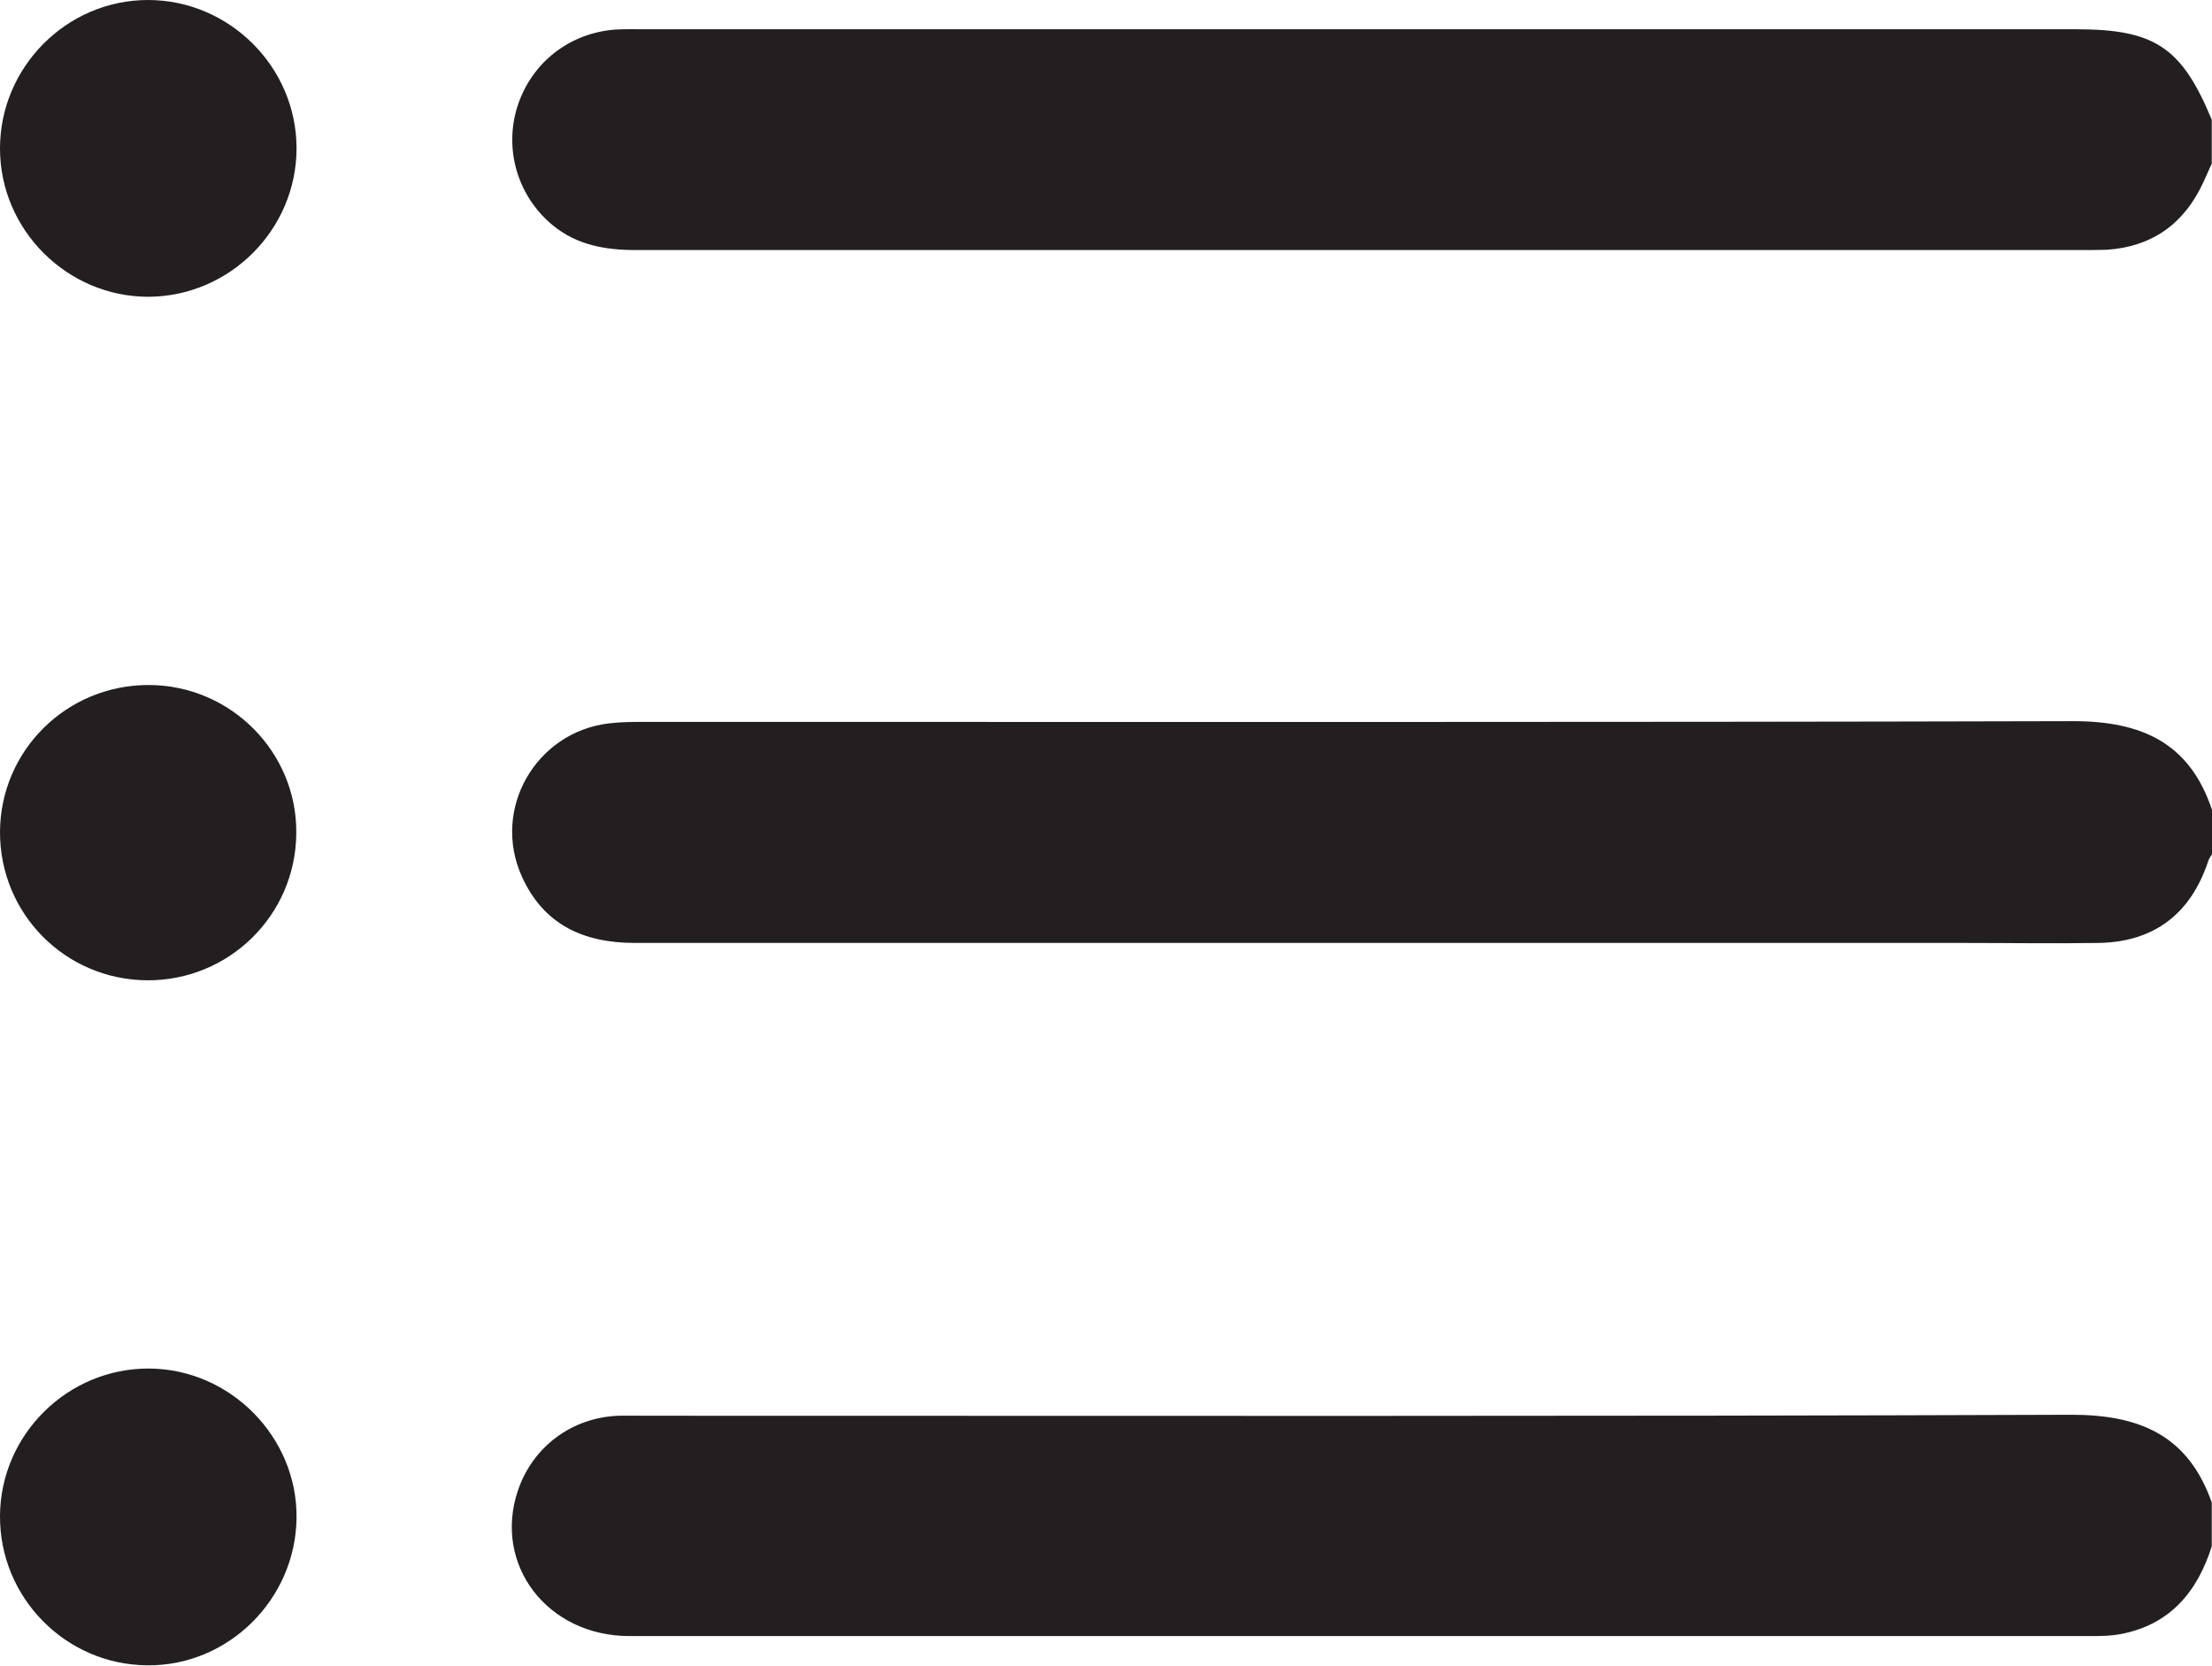
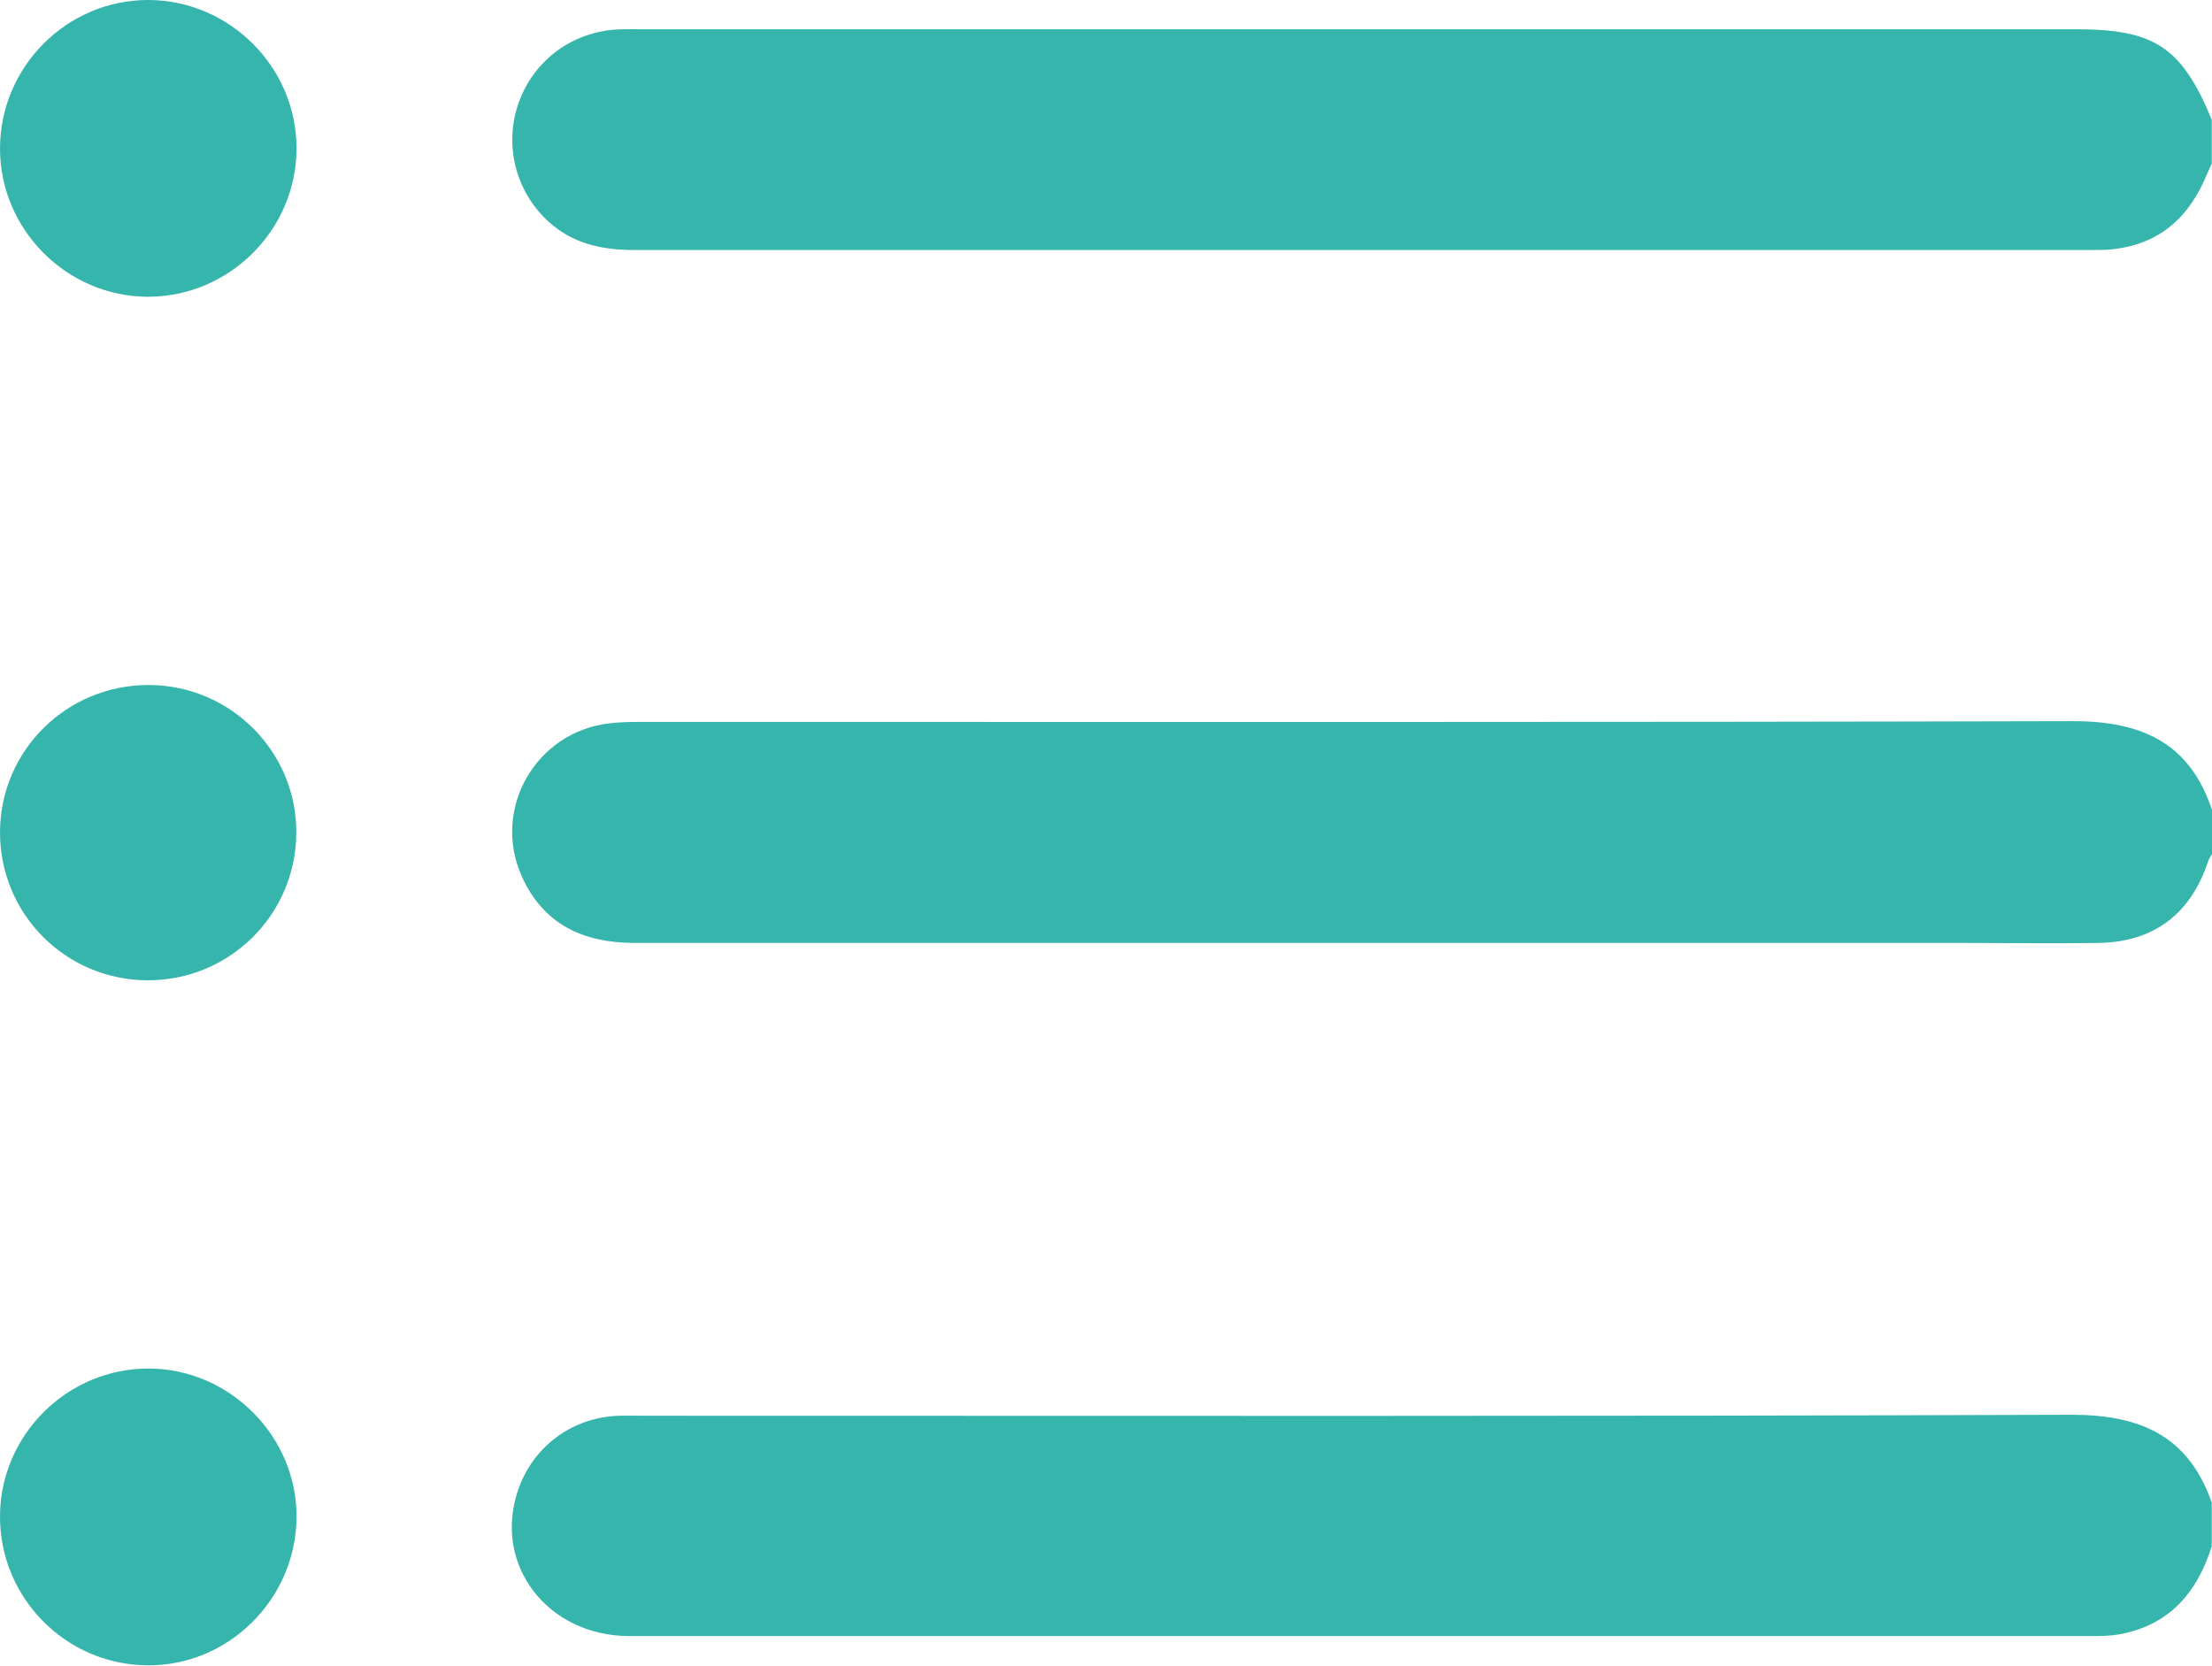
<svg xmlns="http://www.w3.org/2000/svg" viewBox="0 0 89.96 67.73">
  <defs>
-     <style>.d{fill:#231f20;}</style>
+     <style>.d{fill:#35b5ac;}</style>
  </defs>
  <g id="a" />
  <g id="b">
    <g id="c">
      <g>
        <path class="d" d="M89.96,34.74c-.06,.1-.13,.19-.16,.3-.71,2.13-2.2,3.27-4.44,3.31-1.84,.03-3.69,0-5.53,0-18,0-36,0-54.01,0-2.1,0-3.72-.75-4.6-2.71-1.23-2.74,.57-5.87,3.55-6.22,.49-.06,.99-.06,1.49-.06,19.35,0,38.7,.02,58.05-.03,2.8,0,4.76,.89,5.66,3.64v1.76Z" />
        <path class="d" d="M89.96,6.63c-.12,.26-.23,.52-.35,.78-.78,1.69-2.08,2.63-3.95,2.75-.23,.01-.47,0-.7,.01-19.7,0-39.4,0-59.1,0-1.24,0-2.39-.2-3.37-1-1.43-1.17-2-3.08-1.45-4.83,.57-1.8,2.14-3.02,4.03-3.14,.38-.02,.76-.01,1.14-.01,19.41,0,38.82,0,58.22,0,3.2,0,4.3,.73,5.52,3.68v1.76Z" />
        <path class="d" d="M89.96,62.86c-.59,1.89-1.72,3.24-3.77,3.61-.34,.06-.7,.07-1.05,.07-19.85,0-39.69,0-59.54,0-3.34,0-5.55-2.9-4.54-5.91,.6-1.79,2.2-2.98,4.09-3.05,.38-.01,.76,0,1.14,0,19.32,0,38.64,.03,57.96-.04,2.8,0,4.75,.86,5.7,3.57v1.76Z" />
        <path class="d" d="M0,6.04C0,2.73,2.71,0,6.02,0c3.3,0,6.04,2.72,6.04,6.03,0,3.31-2.72,6.03-6.03,6.04C2.73,12.07,0,9.35,0,6.04Z" />
        <path class="d" d="M0,61.65c.02-3.31,2.76-6.01,6.07-5.99,3.3,.02,6.03,2.79,5.99,6.08-.04,3.32-2.79,6.03-6.08,5.99C2.66,67.7-.02,64.97,0,61.65Z" />
        <path class="d" d="M5.99,39.87C2.65,39.85-.01,37.16,0,33.83c.02-3.32,2.72-5.98,6.06-5.97,3.33,.01,6.03,2.74,5.99,6.04-.03,3.33-2.74,5.99-6.07,5.97Z" />
      </g>
    </g>
  </g>
</svg>
